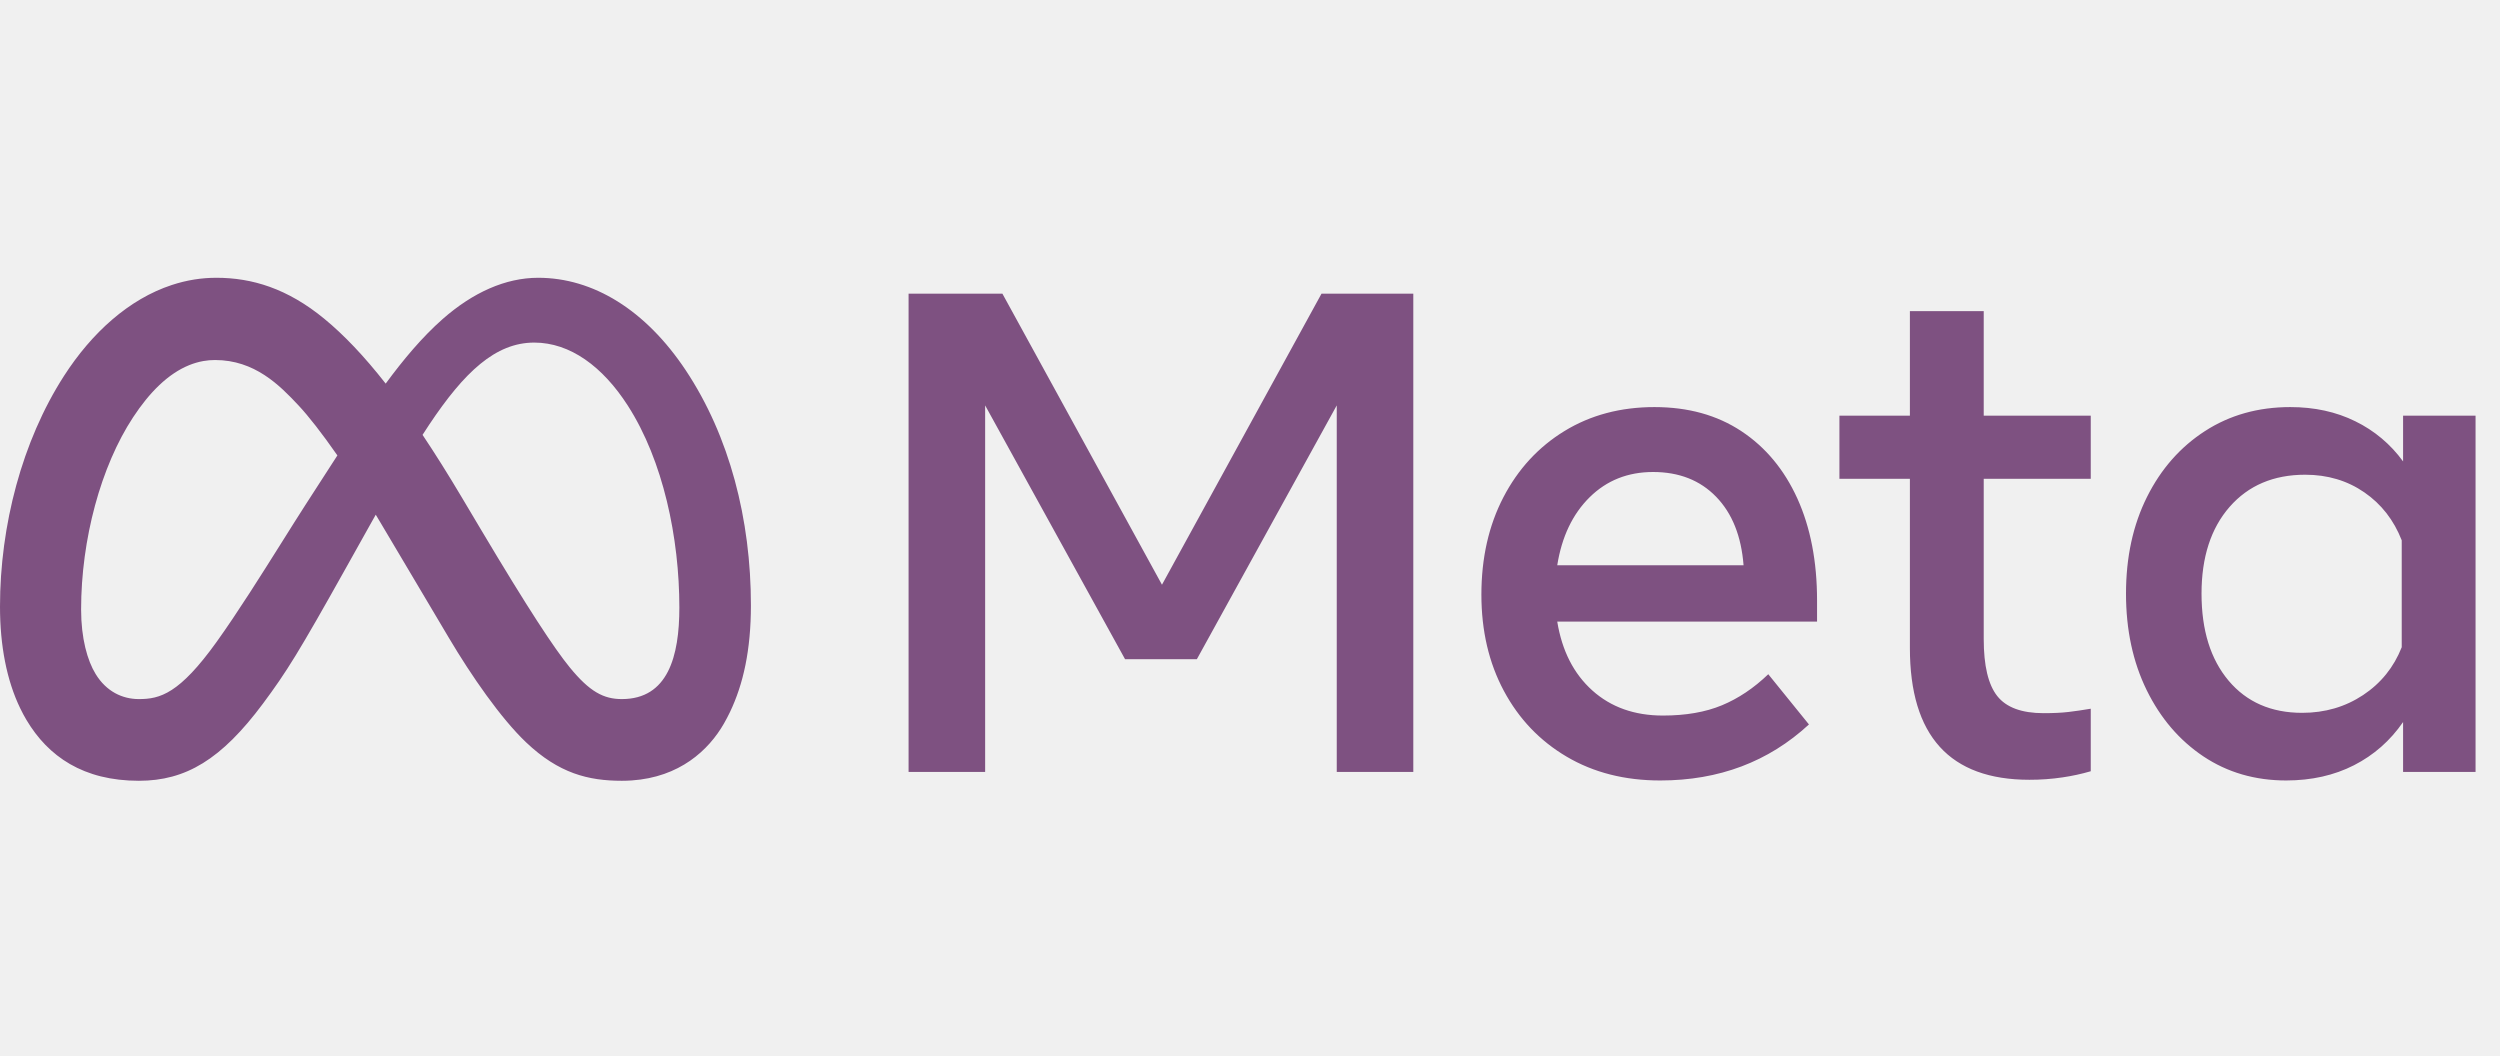
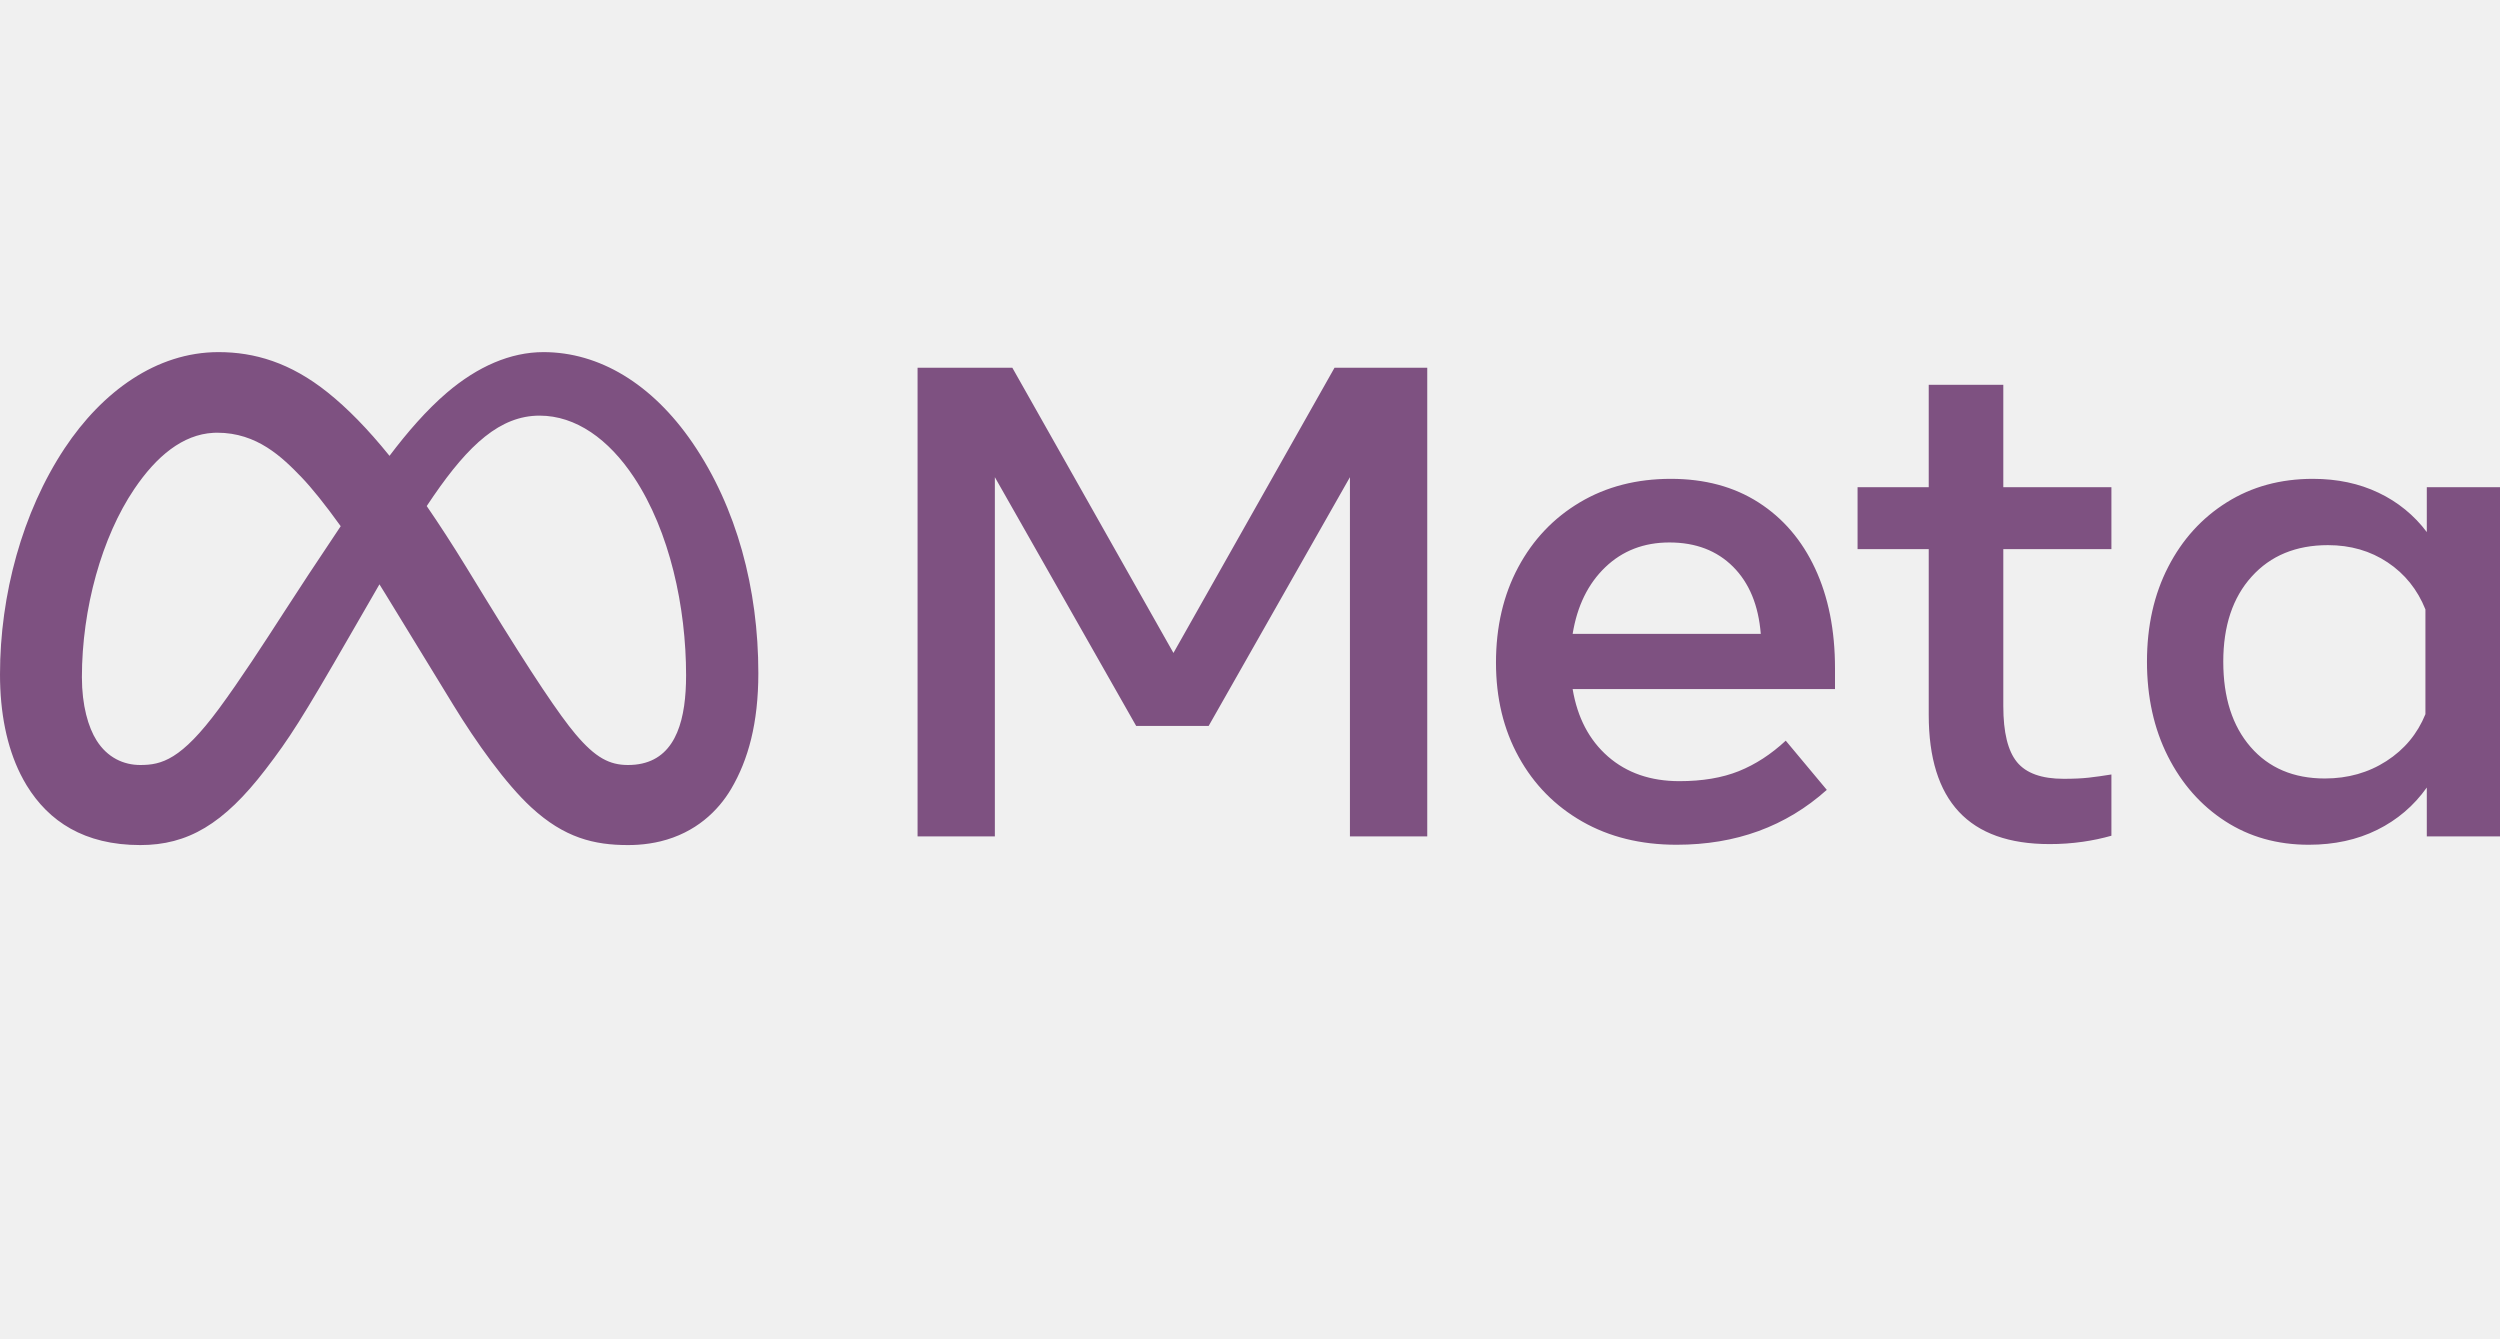
- <svg xmlns="http://www.w3.org/2000/svg" width="90" height="38" viewBox="0 0 90 38" fill="none">
+ <svg xmlns="http://www.w3.org/2000/svg" width="71" height="38" viewBox="0 0 71 38" fill="none">
  <g clip-path="url(#clip0_665_30974)">
-     <path fill-rule="evenodd" clip-rule="evenodd" d="M3.443 24.265C3.146 23.782 2.92 22.983 2.92 21.942C2.92 19.418 3.63 16.79 4.789 15.026L4.789 15.026C5.378 14.128 6.05 13.454 6.809 13.146C6.974 13.079 7.144 13.029 7.317 12.998C7.456 12.973 7.597 12.961 7.742 12.961L7.742 12.961C9.167 12.961 10.06 13.86 10.755 14.604C11.102 14.976 11.585 15.589 12.146 16.395L10.996 18.176C10.745 18.566 10.457 19.024 10.149 19.515L10.149 19.515C9.412 20.687 8.559 22.046 7.801 23.104C6.458 24.976 5.762 25.167 5 25.167C4.41 25.167 3.831 24.899 3.443 24.265ZM0.729 25.501C0.24 24.492 0 23.239 0 21.836C0 18.921 0.793 15.883 2.302 13.536C3.306 11.976 4.644 10.767 6.185 10.26C6.45 10.173 6.721 10.106 6.997 10.062C7.256 10.021 7.52 10 7.789 10H7.789C9.072 10 10.348 10.383 11.68 11.48C12.382 12.058 13.106 12.816 13.885 13.81C14.518 12.948 15.201 12.133 15.935 11.486C17.022 10.531 18.195 10 19.374 10C21.355 10 23.242 11.158 24.686 13.329C26.266 15.706 27.033 18.701 27.033 21.792C27.033 23.399 26.758 24.634 26.28 25.632C26.212 25.775 26.139 25.912 26.063 26.046C25.509 27.013 24.464 27.979 22.74 28.096C22.625 28.104 22.507 28.108 22.386 28.108C21.183 28.108 20.117 27.844 18.938 26.723C18.032 25.862 16.972 24.333 16.157 22.958L13.733 18.874C13.664 18.757 13.595 18.642 13.527 18.529L13.317 18.903L12.466 20.425C10.755 23.484 10.321 24.181 9.466 25.331C7.966 27.345 6.686 28.108 5 28.108C3.001 28.108 1.736 27.235 0.953 25.919C0.873 25.785 0.799 25.645 0.729 25.501ZM15.212 15.655C15.662 16.328 16.132 17.076 16.627 17.909L17.322 19.077C18.999 21.894 19.953 23.344 20.512 24.027C21.23 24.905 21.733 25.167 22.386 25.167C24.044 25.167 24.457 23.631 24.457 21.873C24.457 19.369 23.878 16.589 22.602 14.603C21.697 13.194 20.524 12.333 19.233 12.333C17.837 12.333 16.714 13.395 15.451 15.288C15.372 15.407 15.292 15.53 15.212 15.655ZM32.709 10.573H36.087L41.831 21.05L47.574 10.573H50.879V27.789H48.123V14.594L43.087 23.731H40.502L35.465 14.594V27.789H32.709V10.573ZM59.768 28.097C58.492 28.097 57.37 27.812 56.403 27.242C55.435 26.672 54.681 25.883 54.141 24.875C53.6 23.866 53.33 22.71 53.33 21.407C53.33 20.087 53.594 18.919 54.122 17.902C54.651 16.886 55.384 16.09 56.323 15.516C57.262 14.942 58.342 14.655 59.561 14.655C60.772 14.655 61.815 14.944 62.689 15.522C63.563 16.1 64.235 16.91 64.707 17.951C65.178 18.992 65.414 20.214 65.414 21.616V22.378H56.061C56.232 23.428 56.653 24.254 57.323 24.856C57.994 25.459 58.842 25.76 59.866 25.76C60.687 25.76 61.394 25.637 61.988 25.391C62.581 25.145 63.138 24.772 63.658 24.272L65.122 26.08C63.666 27.424 61.882 28.097 59.768 28.097ZM61.78 17.883C61.203 17.289 60.447 16.992 59.512 16.992C58.602 16.992 57.84 17.295 57.226 17.902C56.612 18.509 56.224 19.324 56.061 20.349H62.768C62.687 19.3 62.358 18.478 61.78 17.883ZM66.219 17.238H68.756V23.325C68.756 26.49 70.19 28.072 73.06 28.072C73.458 28.073 73.856 28.044 74.249 27.986C74.593 27.936 74.933 27.862 75.267 27.765V25.514C74.975 25.563 74.707 25.602 74.463 25.631C74.219 25.66 73.922 25.674 73.572 25.674C72.784 25.674 72.227 25.469 71.902 25.059C71.577 24.649 71.414 23.965 71.414 23.006V17.238H75.267V14.963H71.414V11.2H68.756V14.963H66.219V17.238ZM89.12 27.789H86.511V25.994C86.047 26.666 85.458 27.184 84.743 27.549C84.027 27.914 83.214 28.096 82.304 28.097C81.182 28.097 80.188 27.808 79.322 27.23C78.457 26.651 77.776 25.856 77.28 24.844C76.784 23.831 76.536 22.673 76.536 21.37C76.536 20.058 76.788 18.898 77.292 17.89C77.796 16.881 78.493 16.09 79.383 15.516C80.273 14.942 81.296 14.655 82.45 14.655C83.32 14.655 84.1 14.825 84.791 15.166C85.473 15.498 86.064 15.994 86.511 16.611V14.963H89.12V27.789ZM86.462 19.451C86.177 18.722 85.728 18.146 85.115 17.724C84.501 17.301 83.791 17.09 82.987 17.09C81.849 17.09 80.942 17.476 80.267 18.246C79.593 19.017 79.255 20.058 79.255 21.37C79.255 22.69 79.581 23.735 80.231 24.506C80.881 25.276 81.763 25.662 82.877 25.662C83.698 25.662 84.43 25.448 85.072 25.022C85.714 24.596 86.177 24.022 86.462 23.3L86.462 19.451Z" fill="#7E5181" />
+     <path fill-rule="evenodd" clip-rule="evenodd" d="M2.743 21.029C2.507 20.655 2.326 20.038 2.326 19.233C2.326 17.282 2.892 15.25 3.815 13.886L3.815 13.886L3.815 13.886C4.443 12.957 5.189 12.338 6.063 12.292C6.09 12.29 6.118 12.29 6.146 12.289L6.168 12.289L6.168 12.289C7.303 12.289 8.015 12.984 8.568 13.559C8.844 13.847 9.229 14.321 9.676 14.944L8.76 16.321C8.56 16.623 8.331 16.977 8.085 17.356C7.499 18.263 6.819 19.313 6.215 20.131C5.145 21.579 4.59 21.726 3.984 21.726C3.513 21.726 3.052 21.519 2.743 21.029ZM0.581 21.985C0.192 21.204 0 20.236 0 19.151C0 16.897 0.632 14.548 1.834 12.734C2.901 11.125 4.44 10 6.205 10H6.205C7.227 10 8.244 10.296 9.305 11.144C9.864 11.591 10.441 12.177 11.062 12.946C11.566 12.279 12.11 11.649 12.695 11.149C13.561 10.411 14.495 10 15.435 10C17.013 10 18.516 10.895 19.666 12.573C20.925 14.412 21.537 16.727 21.537 19.117H21.537C21.537 20.537 21.251 21.581 20.764 22.406C20.396 23.029 19.757 23.651 18.759 23.894C18.559 23.942 18.346 23.976 18.116 23.991C18.025 23.997 17.931 24 17.835 24H17.835C16.876 24 16.027 23.796 15.088 22.929C14.366 22.264 13.521 21.081 12.872 20.018L10.941 16.861C10.886 16.771 10.831 16.682 10.776 16.595L10.61 16.884L9.931 18.06C8.568 20.425 8.223 20.964 7.541 21.853C6.347 23.41 5.327 24 3.984 24C2.391 24 1.383 23.325 0.759 22.308C0.696 22.204 0.636 22.096 0.581 21.985ZM12.119 14.372C12.477 14.893 12.852 15.471 13.247 16.115L13.8 17.018C15.136 19.196 15.896 20.317 16.341 20.845C16.913 21.524 17.314 21.726 17.835 21.726L12.119 14.372ZM12.119 14.372C12.183 14.275 12.246 14.181 12.31 14.089C13.316 12.625 14.21 11.804 15.323 11.804C16.351 11.804 17.286 12.469 18.007 13.559C19.023 15.094 19.485 17.243 19.485 19.18C19.485 20.39 19.223 21.465 18.233 21.685C18.112 21.712 17.979 21.726 17.835 21.726L12.119 14.372ZM26.059 10.443H28.75L33.326 18.544L37.901 10.443H40.534V23.754H38.338V13.552L34.326 20.616H32.267L28.254 13.552V23.754H26.059V10.443ZM47.616 23.991C46.599 23.991 45.705 23.771 44.935 23.331C44.164 22.89 43.563 22.28 43.133 21.5C42.702 20.721 42.486 19.827 42.486 18.819C42.486 17.799 42.697 16.895 43.118 16.109C43.539 15.324 44.123 14.709 44.871 14.265C45.62 13.821 46.479 13.599 47.451 13.599C48.416 13.599 49.246 13.823 49.943 14.27C50.639 14.716 51.175 15.342 51.55 16.147C51.926 16.953 52.114 17.897 52.114 18.981V19.57H44.663C44.799 20.382 45.134 21.02 45.668 21.486C46.203 21.952 46.878 22.185 47.694 22.185C48.348 22.185 48.911 22.09 49.384 21.9C49.857 21.709 50.3 21.421 50.715 21.035L51.881 22.432C50.721 23.472 49.3 23.991 47.616 23.991ZM49.219 16.095C48.759 15.636 48.157 15.406 47.412 15.406C46.687 15.406 46.079 15.64 45.59 16.109C45.101 16.578 44.792 17.209 44.663 18.002H50.006C49.941 17.19 49.679 16.555 49.219 16.095ZM52.755 15.596H54.776V20.302C54.776 22.749 55.919 23.972 58.205 23.972C58.522 23.973 58.839 23.951 59.153 23.906C59.427 23.867 59.698 23.81 59.964 23.735V21.995C59.731 22.033 59.517 22.063 59.323 22.085C59.128 22.107 58.892 22.118 58.613 22.118C57.985 22.119 57.541 21.96 57.282 21.643C57.023 21.326 56.894 20.797 56.894 20.055V15.596H59.964V13.837H56.894V10.928H54.776V13.837H52.755V15.596ZM71 23.754H68.921V22.366C68.552 22.885 68.082 23.286 67.512 23.568C66.942 23.85 66.295 23.991 65.569 23.991C64.676 23.991 63.884 23.768 63.194 23.321C62.504 22.874 61.962 22.259 61.567 21.477C61.172 20.694 60.974 19.798 60.974 18.791C60.974 17.776 61.175 16.88 61.577 16.1C61.978 15.32 62.533 14.709 63.243 14.265C63.952 13.821 64.766 13.599 65.686 13.599C66.379 13.599 67.001 13.731 67.551 13.994C68.094 14.251 68.565 14.635 68.921 15.111V13.837H71V23.754ZM68.882 17.307C68.655 16.743 68.298 16.298 67.809 15.972C67.32 15.645 66.754 15.482 66.114 15.482C65.207 15.482 64.484 15.78 63.947 16.376C63.409 16.971 63.141 17.776 63.141 18.791C63.141 19.811 63.4 20.619 63.918 21.215C64.436 21.811 65.139 22.109 66.026 22.109C66.68 22.109 67.263 21.944 67.775 21.614C68.286 21.285 68.655 20.841 68.882 20.283V17.307Z" fill="#7E5181" />
  </g>
  <defs>
    <clipPath id="clip0_665_30974">
-       <rect width="89.12" height="18.108" fill="white" transform="translate(0 10)" />
+       <rect width="71" height="14" fill="white" transform="translate(0 10)" />
    </clipPath>
  </defs>
</svg>
